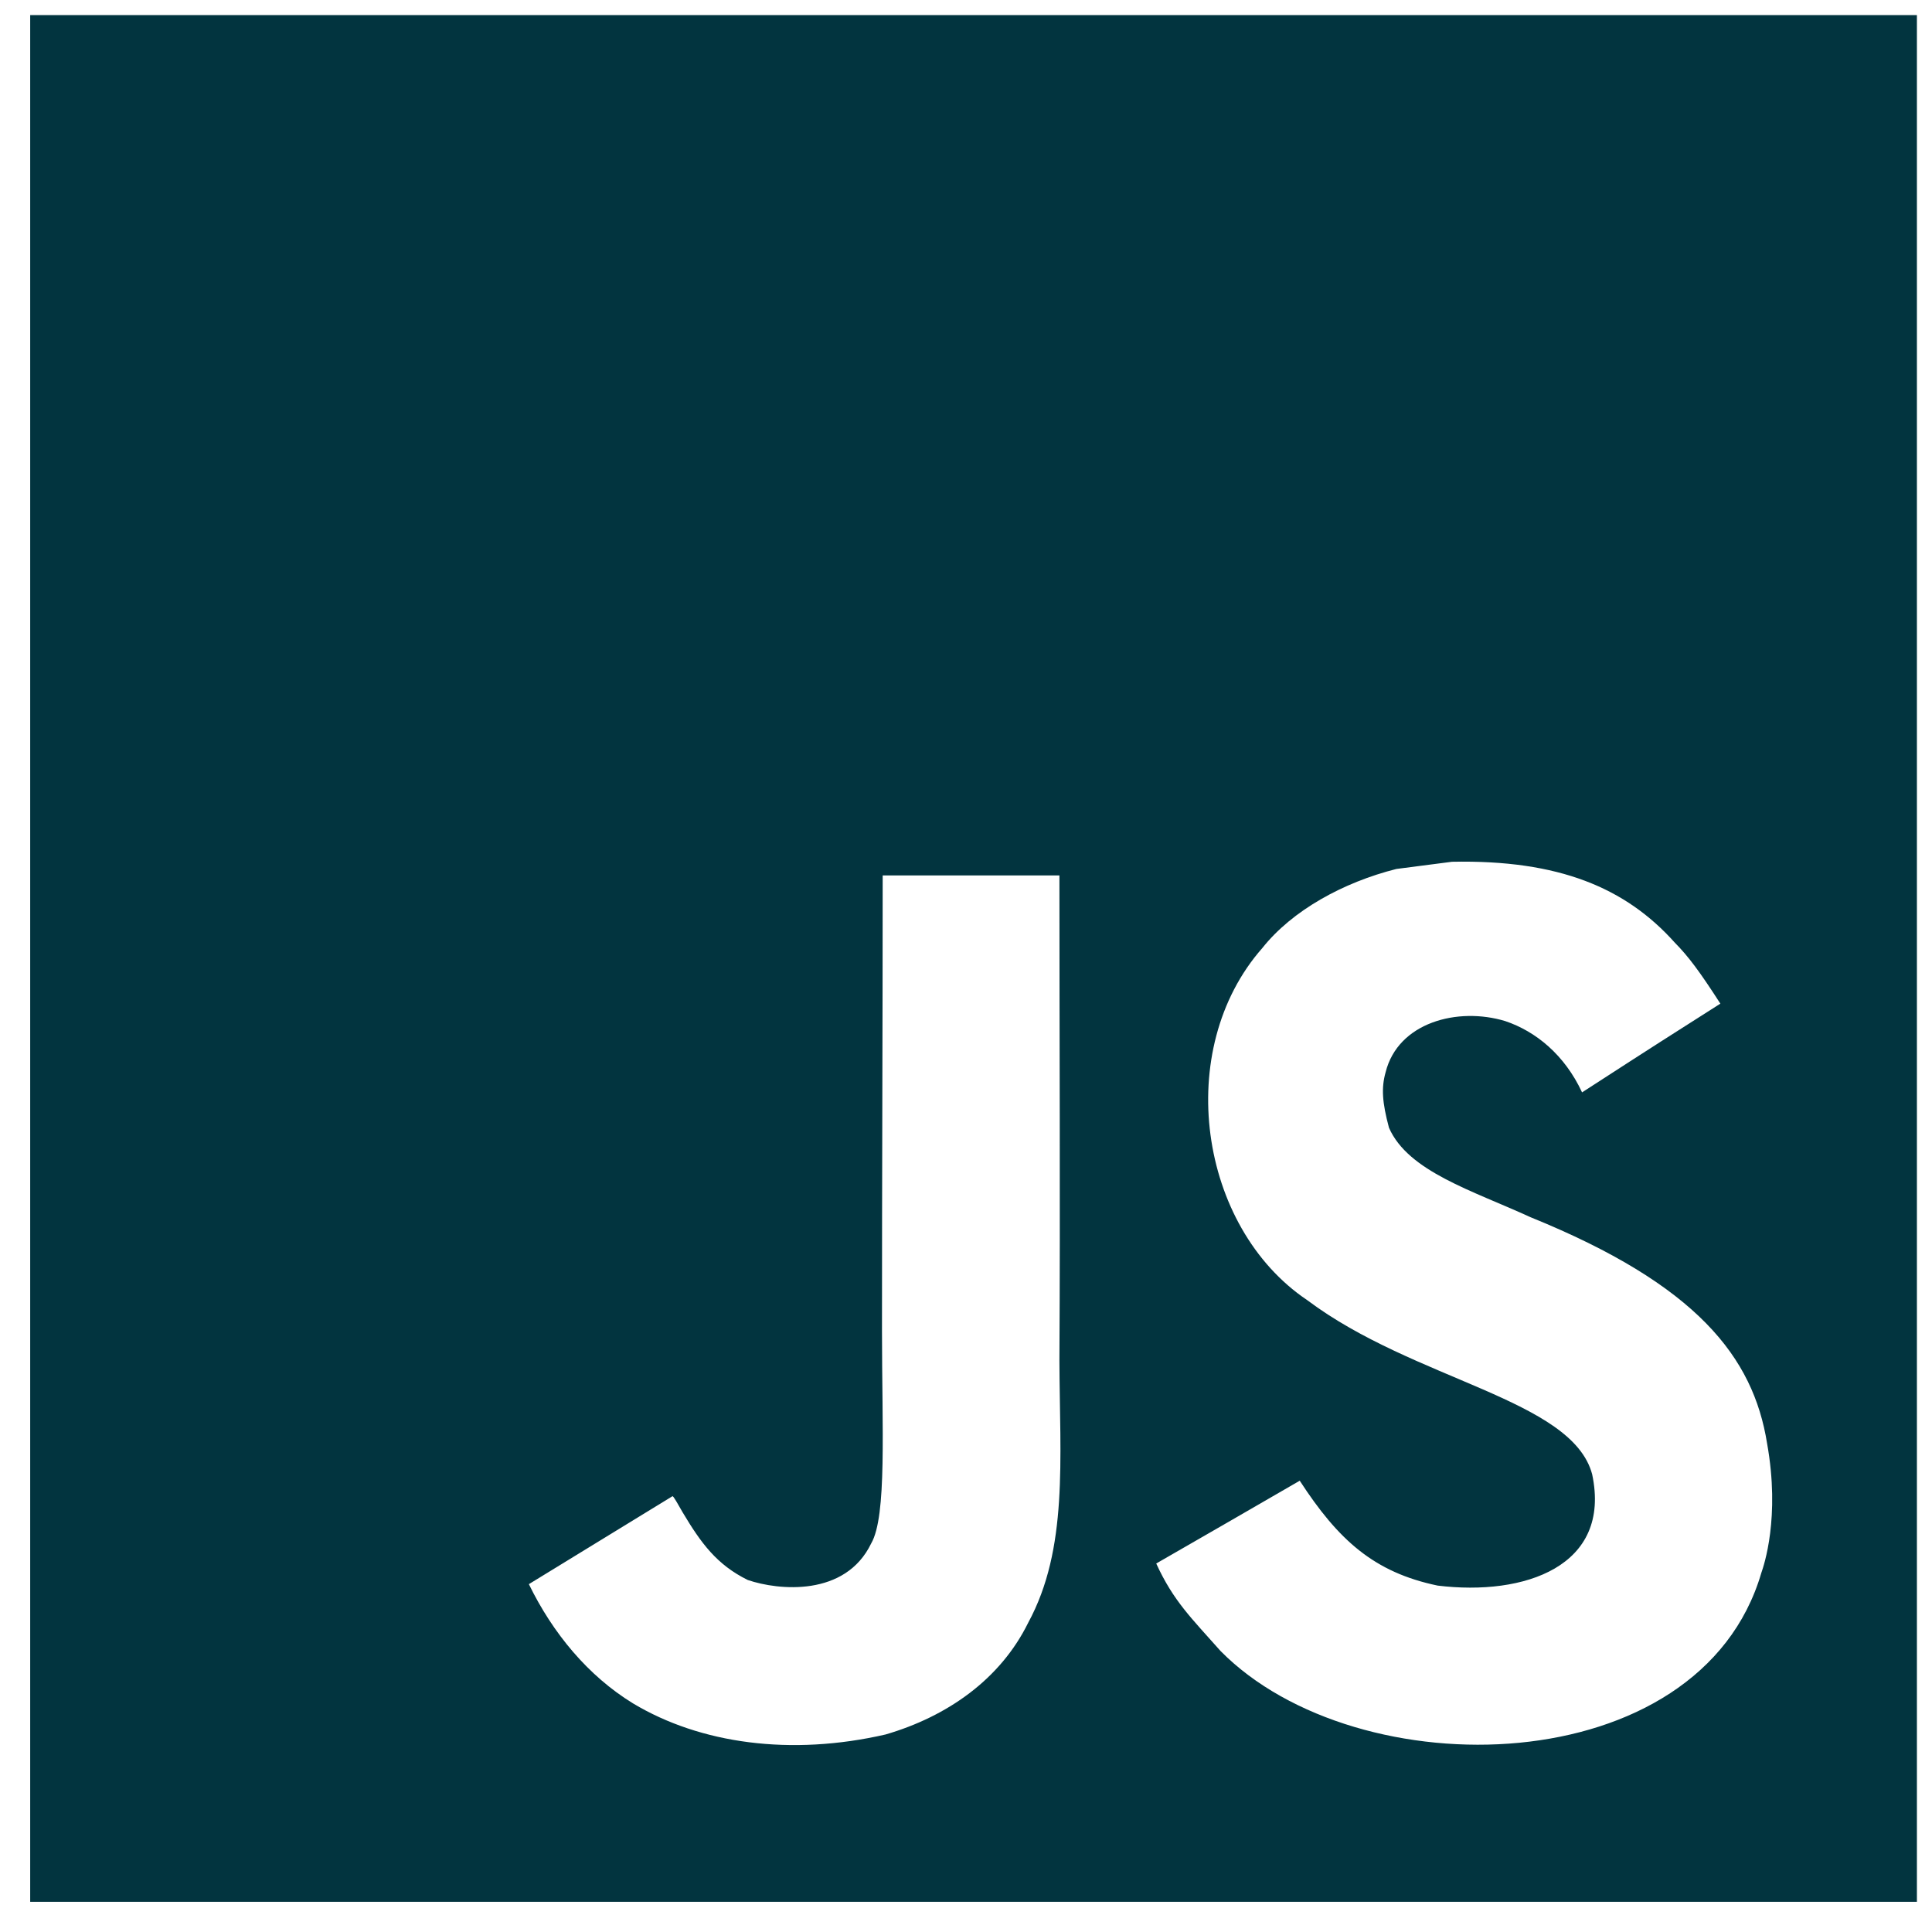
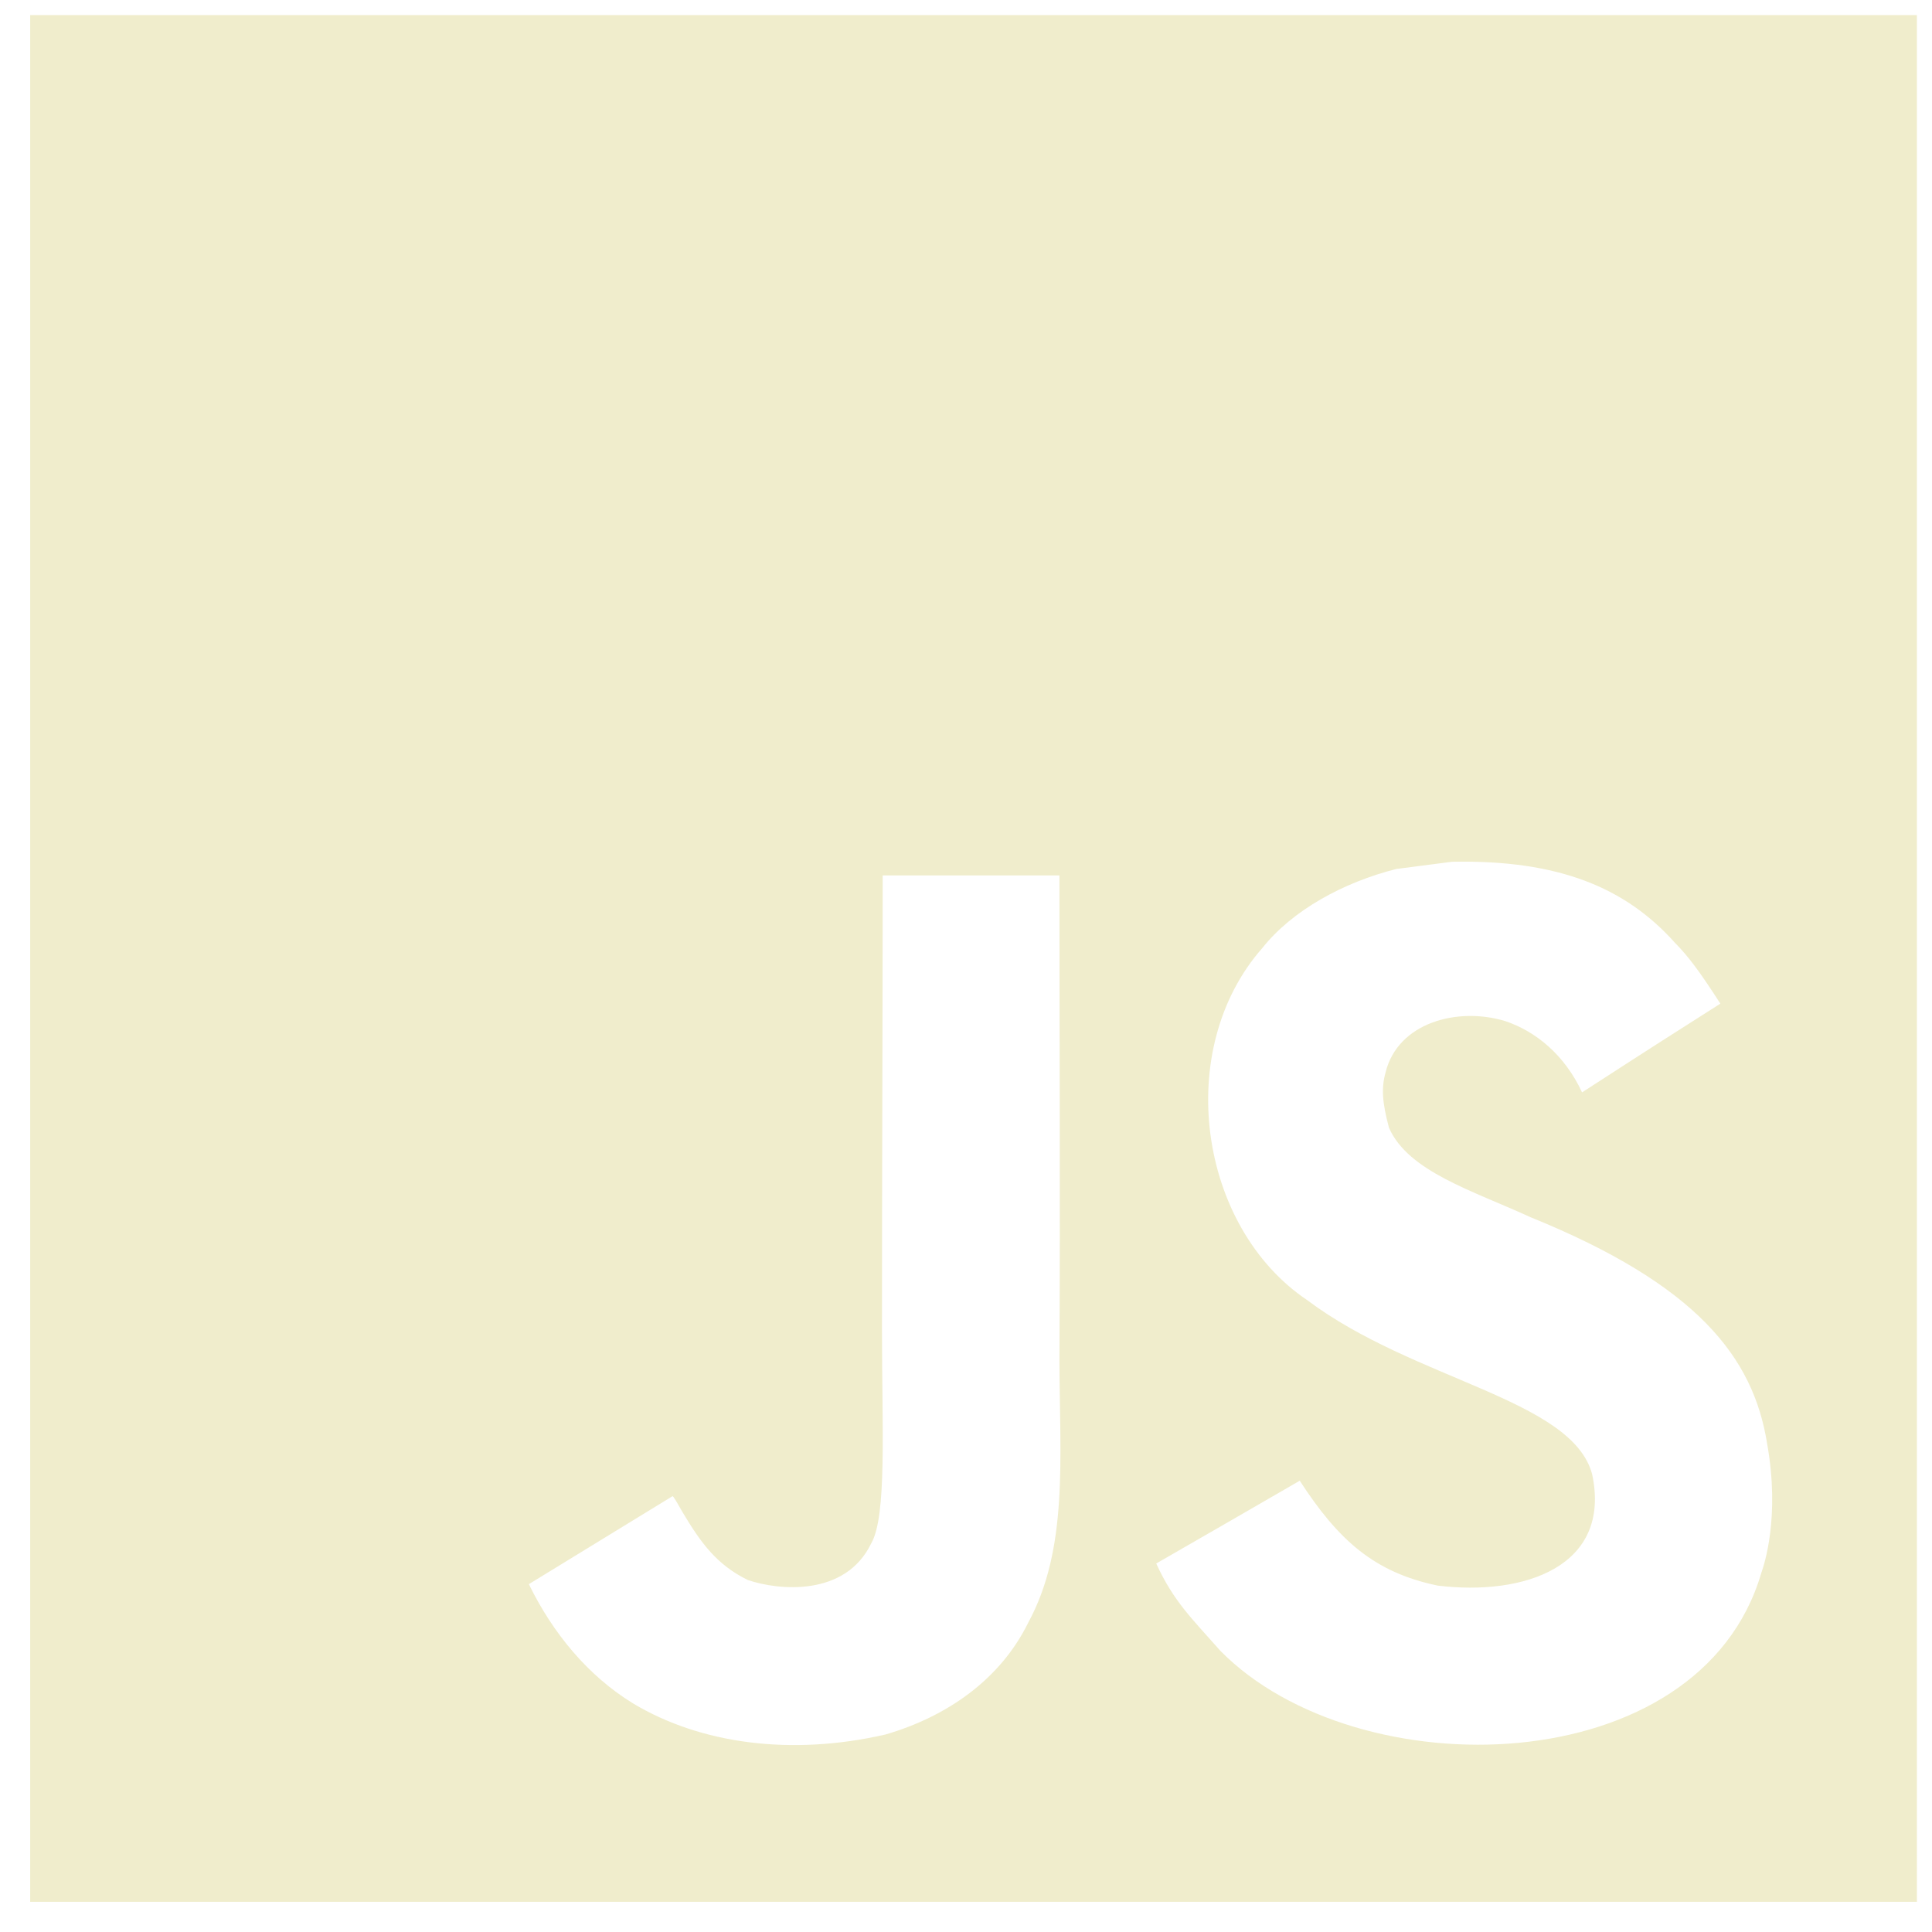
<svg xmlns="http://www.w3.org/2000/svg" viewBox="0 0 128 128">
-   <path fill="#02343F" d="M2 1v125h125V1H2zm66.119 106.513c-1.845 3.749-5.367 6.212-9.448 7.401-6.271 1.44-12.269.619-16.731-2.059-2.986-1.832-5.318-4.652-6.901-7.901l9.52-5.83c.083.035.333.487.667 1.071 1.214 2.034 2.261 3.474 4.319 4.485 2.022.69 6.461 1.131 8.175-2.427 1.047-1.81.714-7.628.714-14.065C58.433 78.073 58.48 68 58.48 58h11.709c0 11 .06 21.418 0 32.152.025 6.58.596 12.446-2.07 17.361zm48.574-3.308c-4.07 13.922-26.762 14.374-35.83 5.176-1.916-2.165-3.117-3.296-4.26-5.795 4.819-2.772 4.819-2.772 9.508-5.485 2.547 3.915 4.902 6.068 9.139 6.949 5.748.702 11.531-1.273 10.234-7.378-1.333-4.986-11.77-6.199-18.873-11.531-7.211-4.843-8.901-16.611-2.975-23.335 1.975-2.487 5.343-4.343 8.877-5.235l3.688-.477c7.081-.143 11.507 1.727 14.756 5.355.904.916 1.642 1.904 3.022 4.045-3.772 2.404-3.76 2.381-9.163 5.879-1.154-2.486-3.069-4.046-5.093-4.724-3.142-.952-7.104.083-7.926 3.403-.285 1.023-.226 1.975.227 3.665 1.273 2.903 5.545 4.165 9.377 5.926 11.031 4.474 14.756 9.271 15.672 14.981.882 4.916-.213 8.105-.38 8.581z" />
+   <path fill="#F0EDCC" d="M2 1v125h125V1H2zm66.119 106.513c-1.845 3.749-5.367 6.212-9.448 7.401-6.271 1.44-12.269.619-16.731-2.059-2.986-1.832-5.318-4.652-6.901-7.901l9.52-5.83c.083.035.333.487.667 1.071 1.214 2.034 2.261 3.474 4.319 4.485 2.022.69 6.461 1.131 8.175-2.427 1.047-1.81.714-7.628.714-14.065C58.433 78.073 58.48 68 58.48 58h11.709c0 11 .06 21.418 0 32.152.025 6.58.596 12.446-2.07 17.361zm48.574-3.308c-4.07 13.922-26.762 14.374-35.83 5.176-1.916-2.165-3.117-3.296-4.26-5.795 4.819-2.772 4.819-2.772 9.508-5.485 2.547 3.915 4.902 6.068 9.139 6.949 5.748.702 11.531-1.273 10.234-7.378-1.333-4.986-11.77-6.199-18.873-11.531-7.211-4.843-8.901-16.611-2.975-23.335 1.975-2.487 5.343-4.343 8.877-5.235l3.688-.477c7.081-.143 11.507 1.727 14.756 5.355.904.916 1.642 1.904 3.022 4.045-3.772 2.404-3.76 2.381-9.163 5.879-1.154-2.486-3.069-4.046-5.093-4.724-3.142-.952-7.104.083-7.926 3.403-.285 1.023-.226 1.975.227 3.665 1.273 2.903 5.545 4.165 9.377 5.926 11.031 4.474 14.756 9.271 15.672 14.981.882 4.916-.213 8.105-.38 8.581z" />
</svg>
